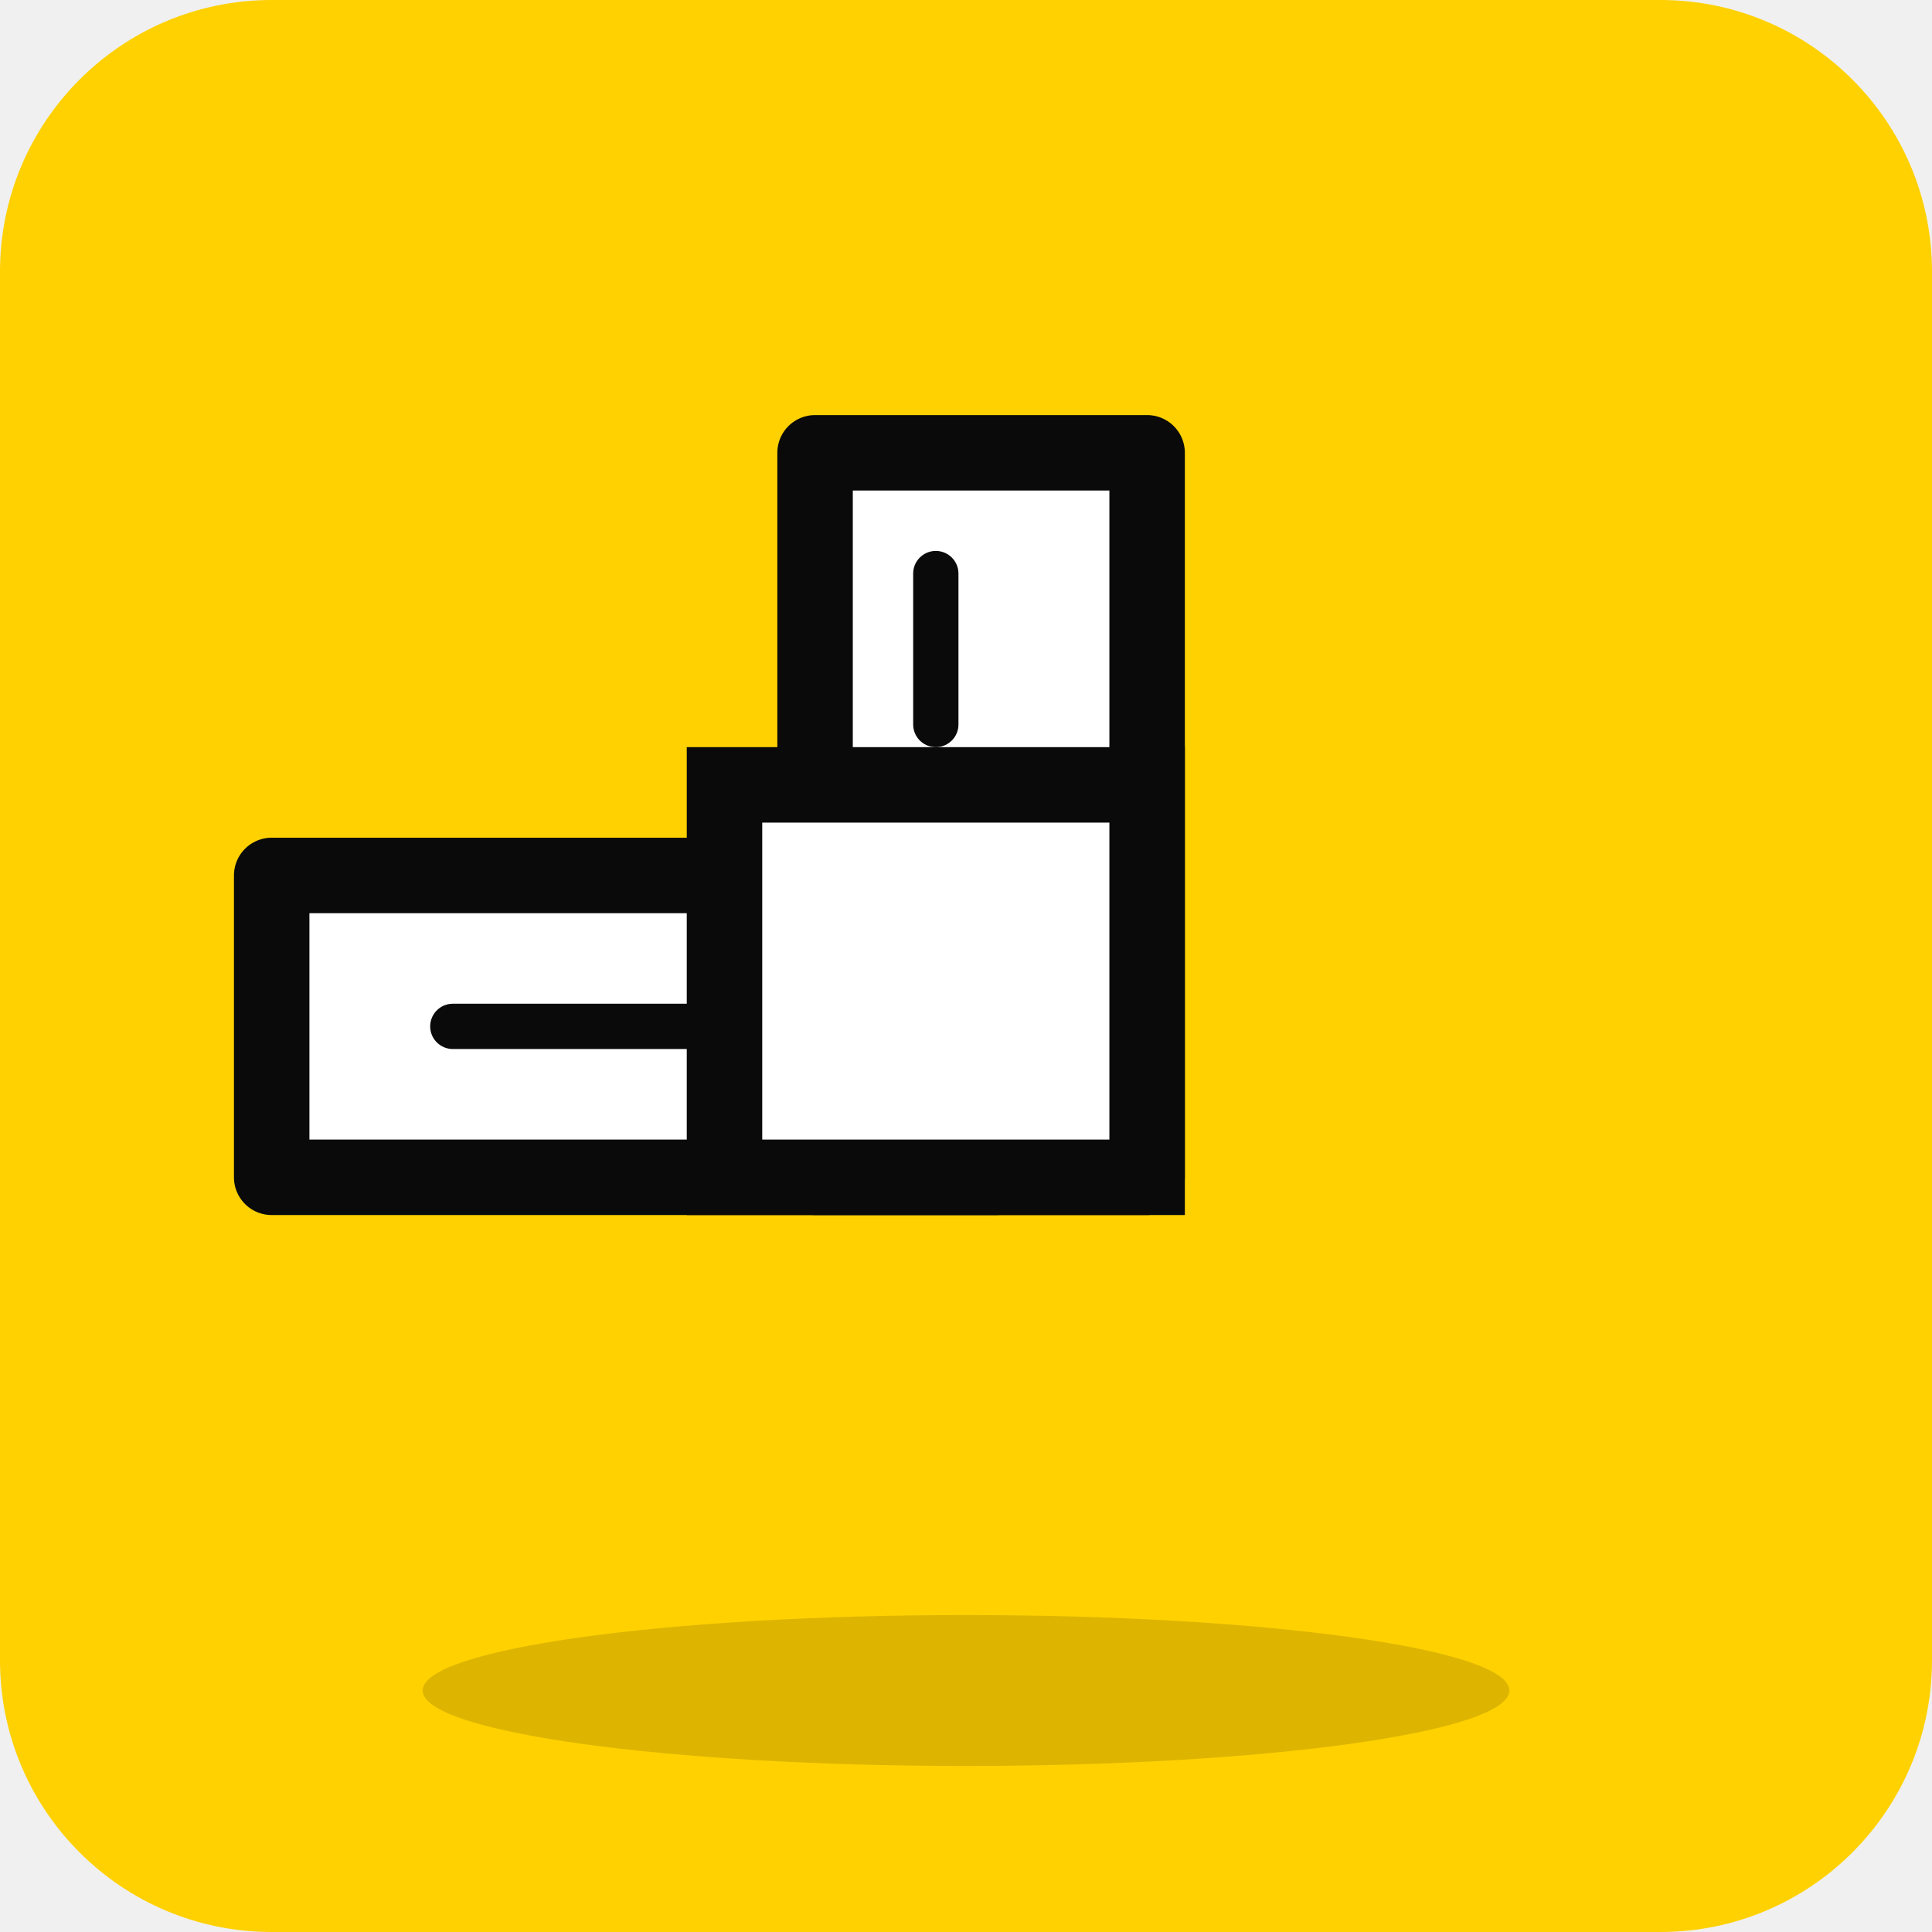
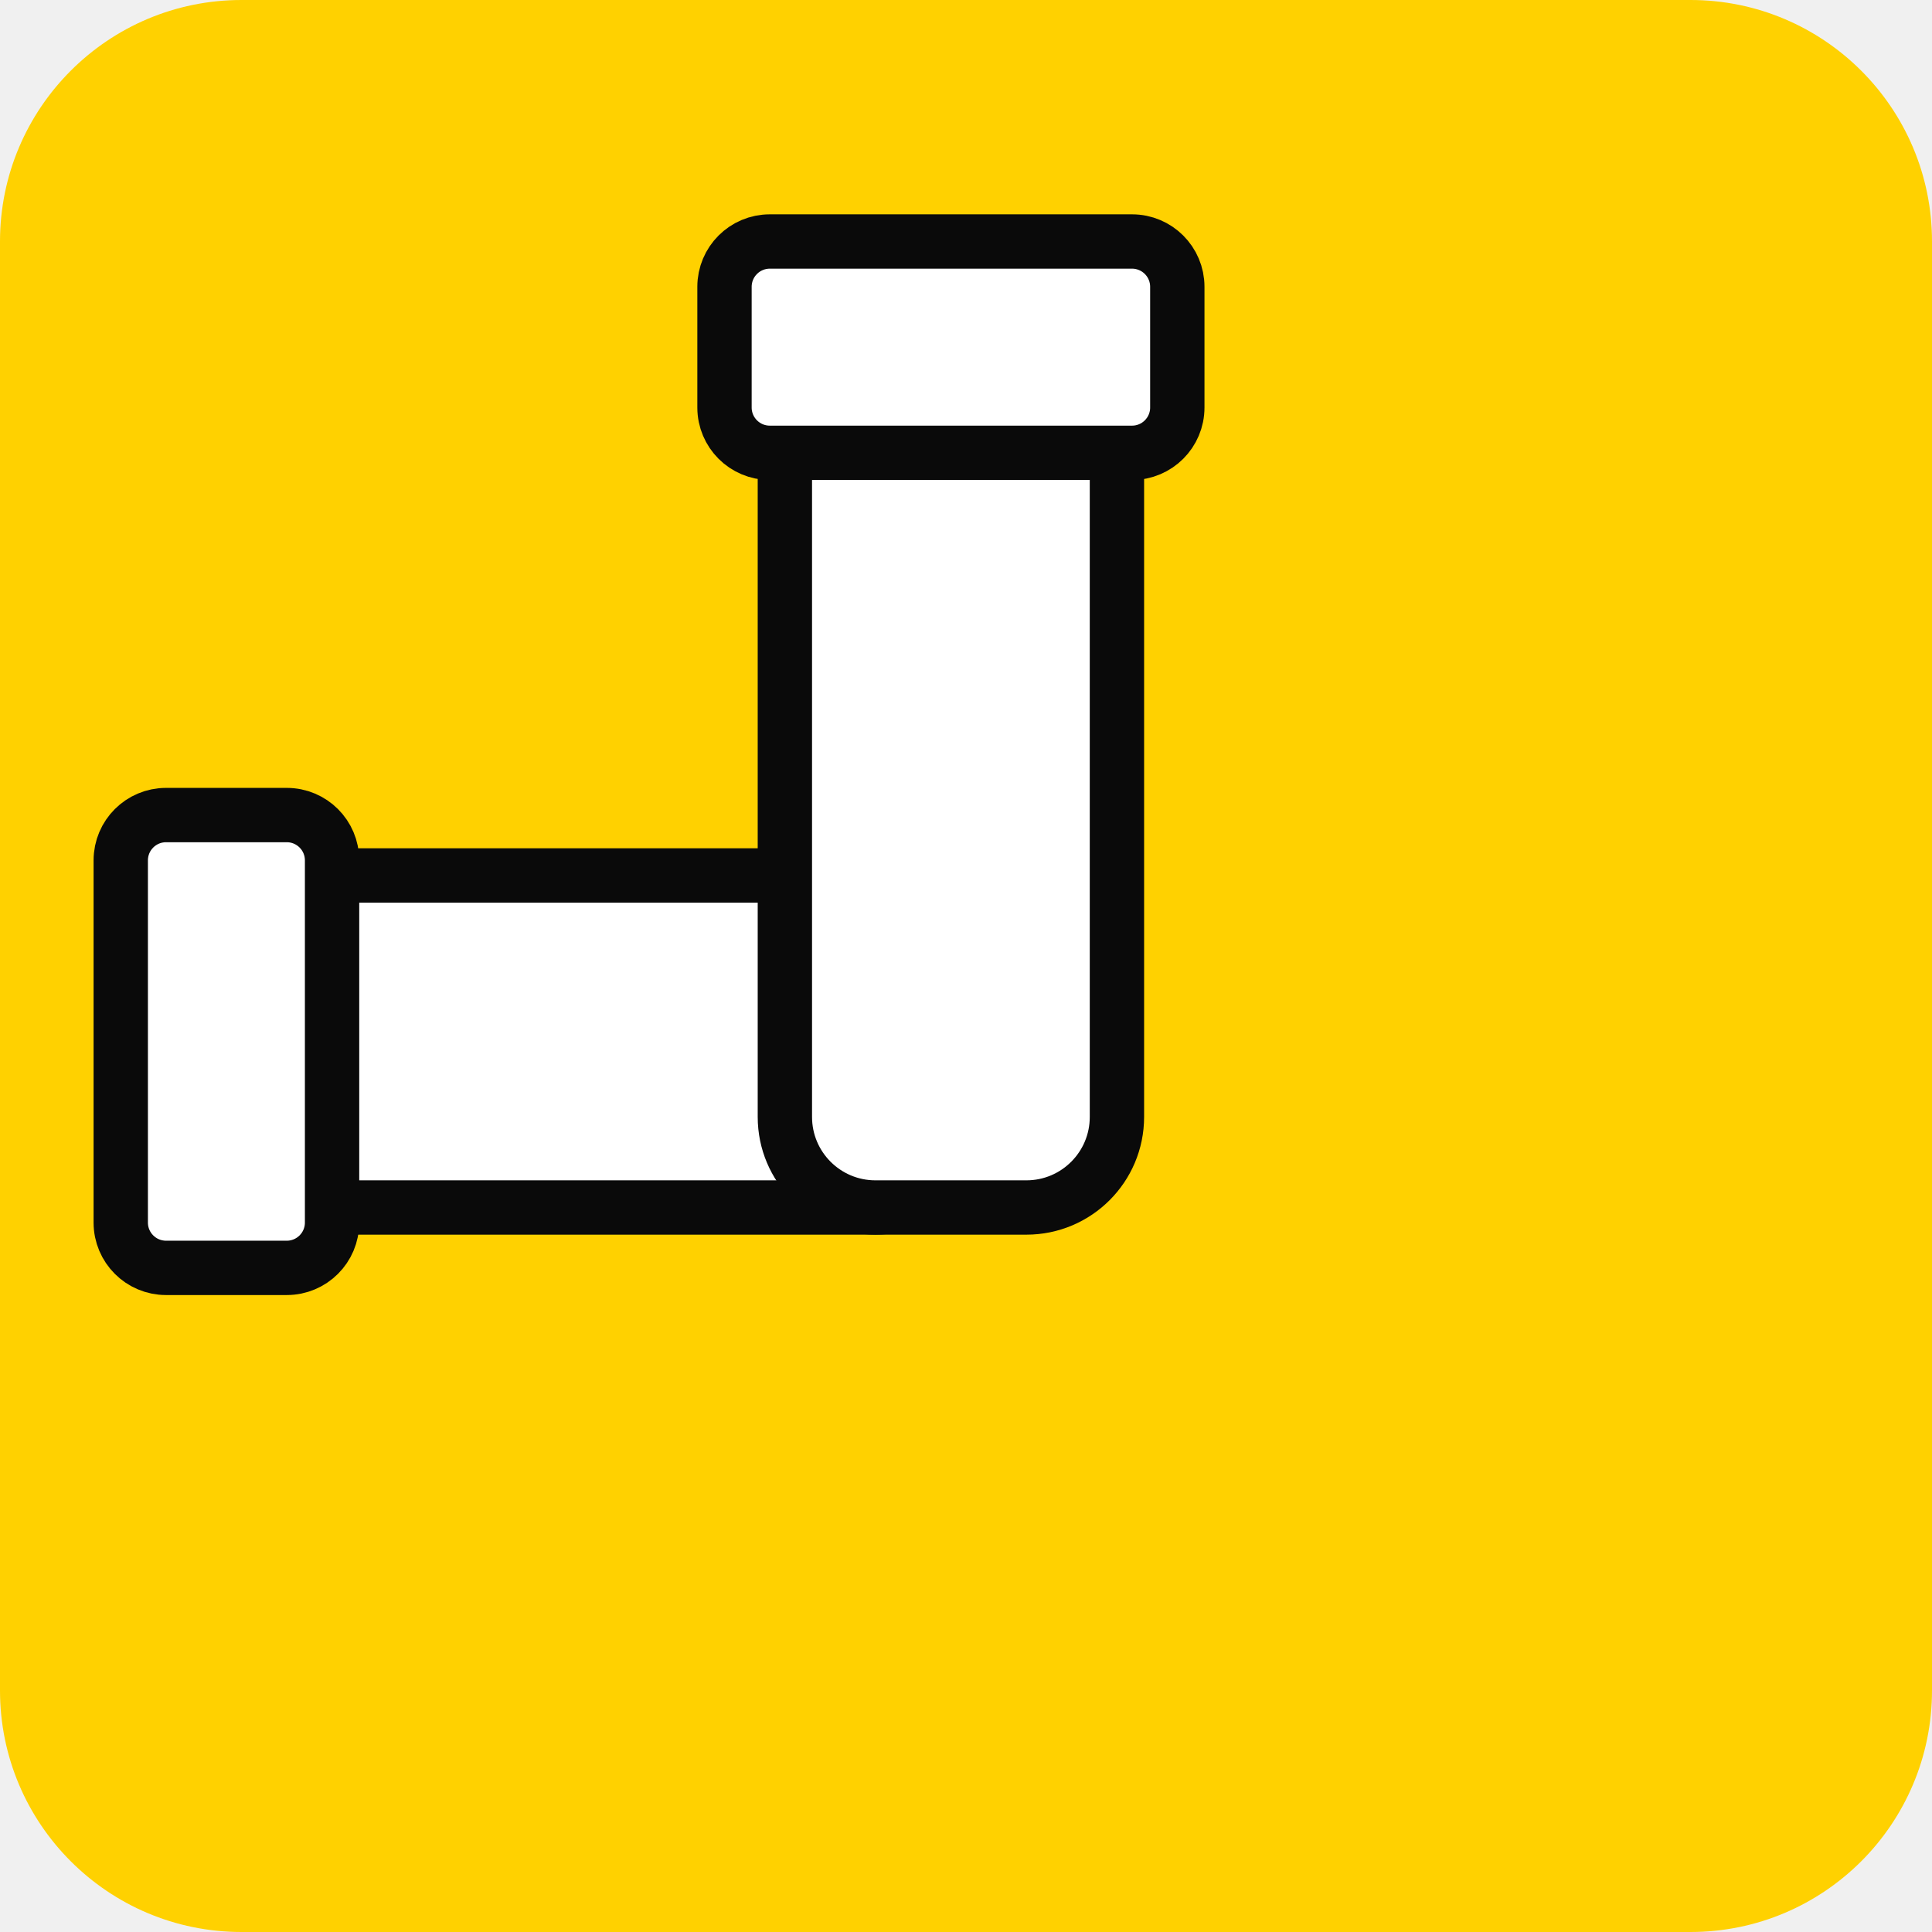
<svg xmlns="http://www.w3.org/2000/svg" viewBox="0 0 128 128">
-   <rect width="128" height="128" rx="18" fill="#FFD100" />
-   <ellipse cx="64" cy="112" rx="36" ry="5" fill="#0A0A0A" opacity="0.14" />
-   <path d="M18 58h48v20H18z" fill="#FFFFFF" stroke="#0A0A0A" stroke-width="5" stroke-linecap="round" stroke-linejoin="round" />
-   <path d="M54 30h22v48H54z" fill="#FFFFFF" stroke="#0A0A0A" stroke-width="5" stroke-linecap="round" stroke-linejoin="round" />
-   <rect x="48" y="52" width="28" height="26" fill="#FFFFFF" stroke="#0A0A0A" stroke-width="5" />
-   <path d="M62 38v10M30 68h16" fill="none" stroke="#0A0A0A" stroke-width="3" stroke-linecap="round" stroke-linejoin="round" />
+   <rect width="128" height="128" rx="16" fill="#FFD100" />
+   <rect x="12" y="58" width="52" height="22" rx="6" fill="#FFFFFF" stroke="#0A0A0A" stroke-width="3.6" stroke-linejoin="round" />
+   <rect x="52" y="24" width="22" height="56" rx="6" fill="#FFFFFF" stroke="#0A0A0A" stroke-width="3.6" stroke-linejoin="round" />
+   <rect x="8" y="54" width="14" height="30" rx="3" fill="#FFFFFF" stroke="#0A0A0A" stroke-width="3.6" stroke-linejoin="round" />
+   <rect x="48" y="16" width="30" height="14" rx="3" fill="#FFFFFF" stroke="#0A0A0A" stroke-width="3.6" stroke-linejoin="round" />
</svg>
